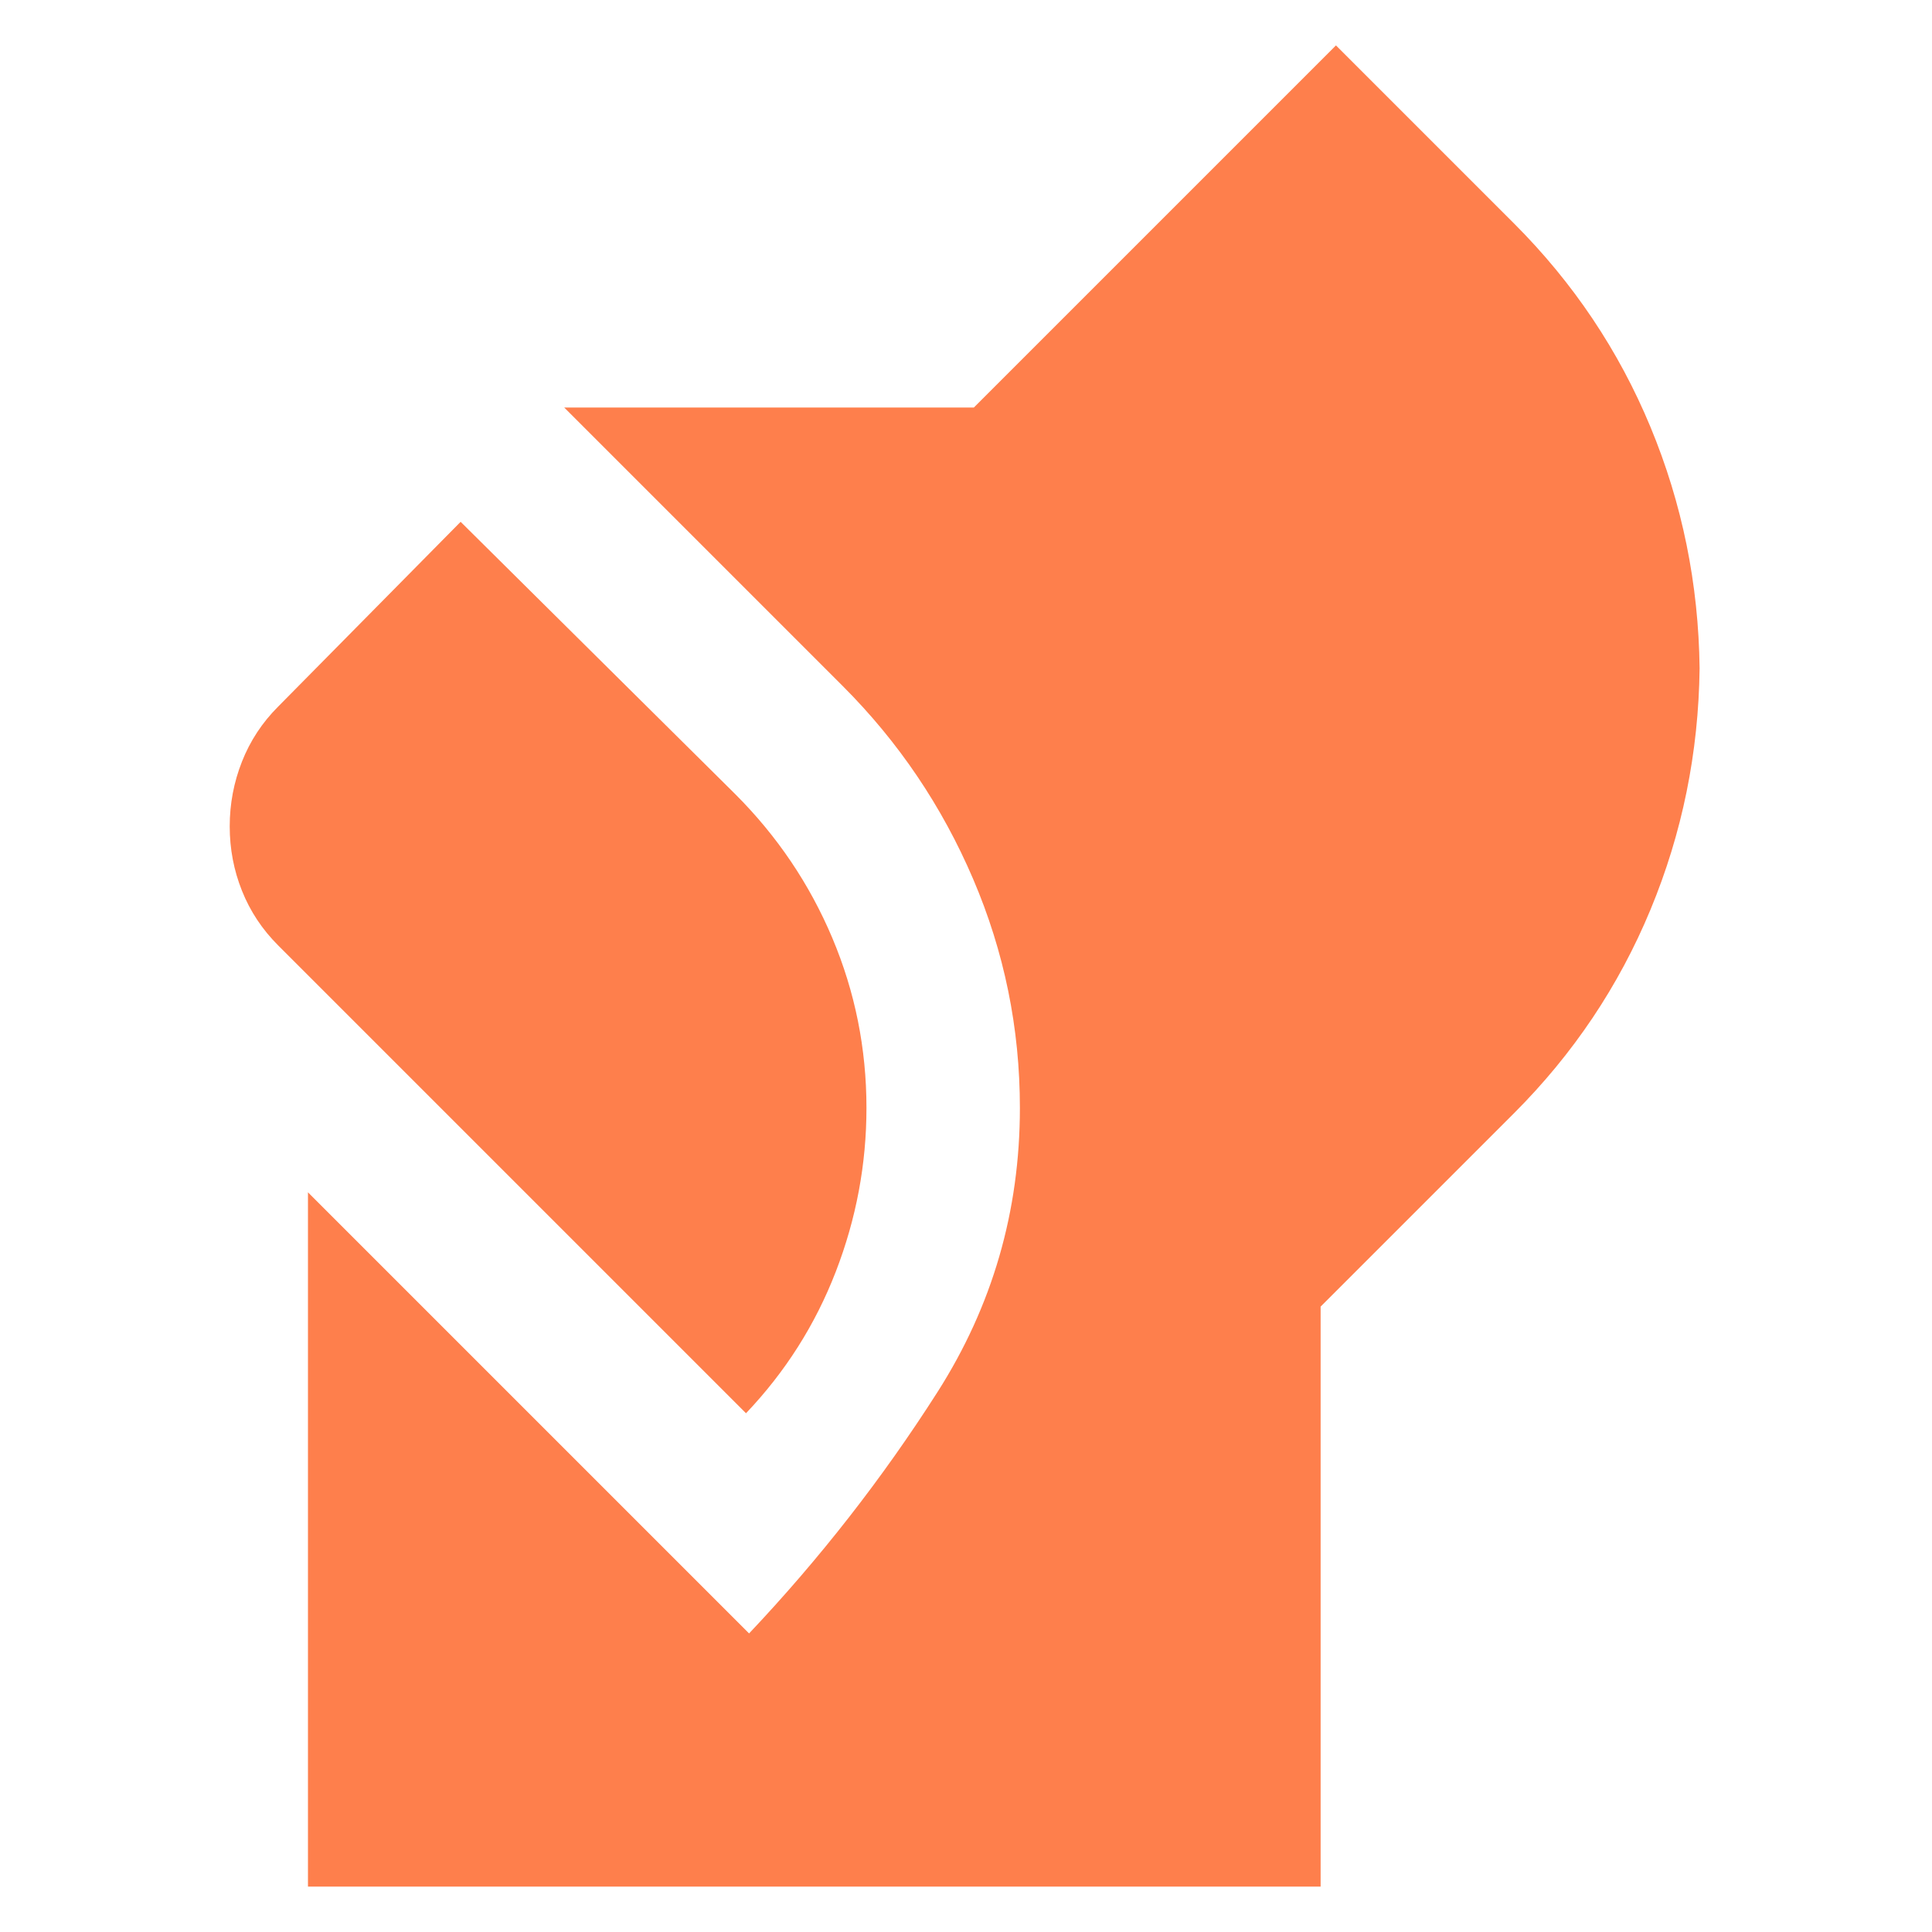
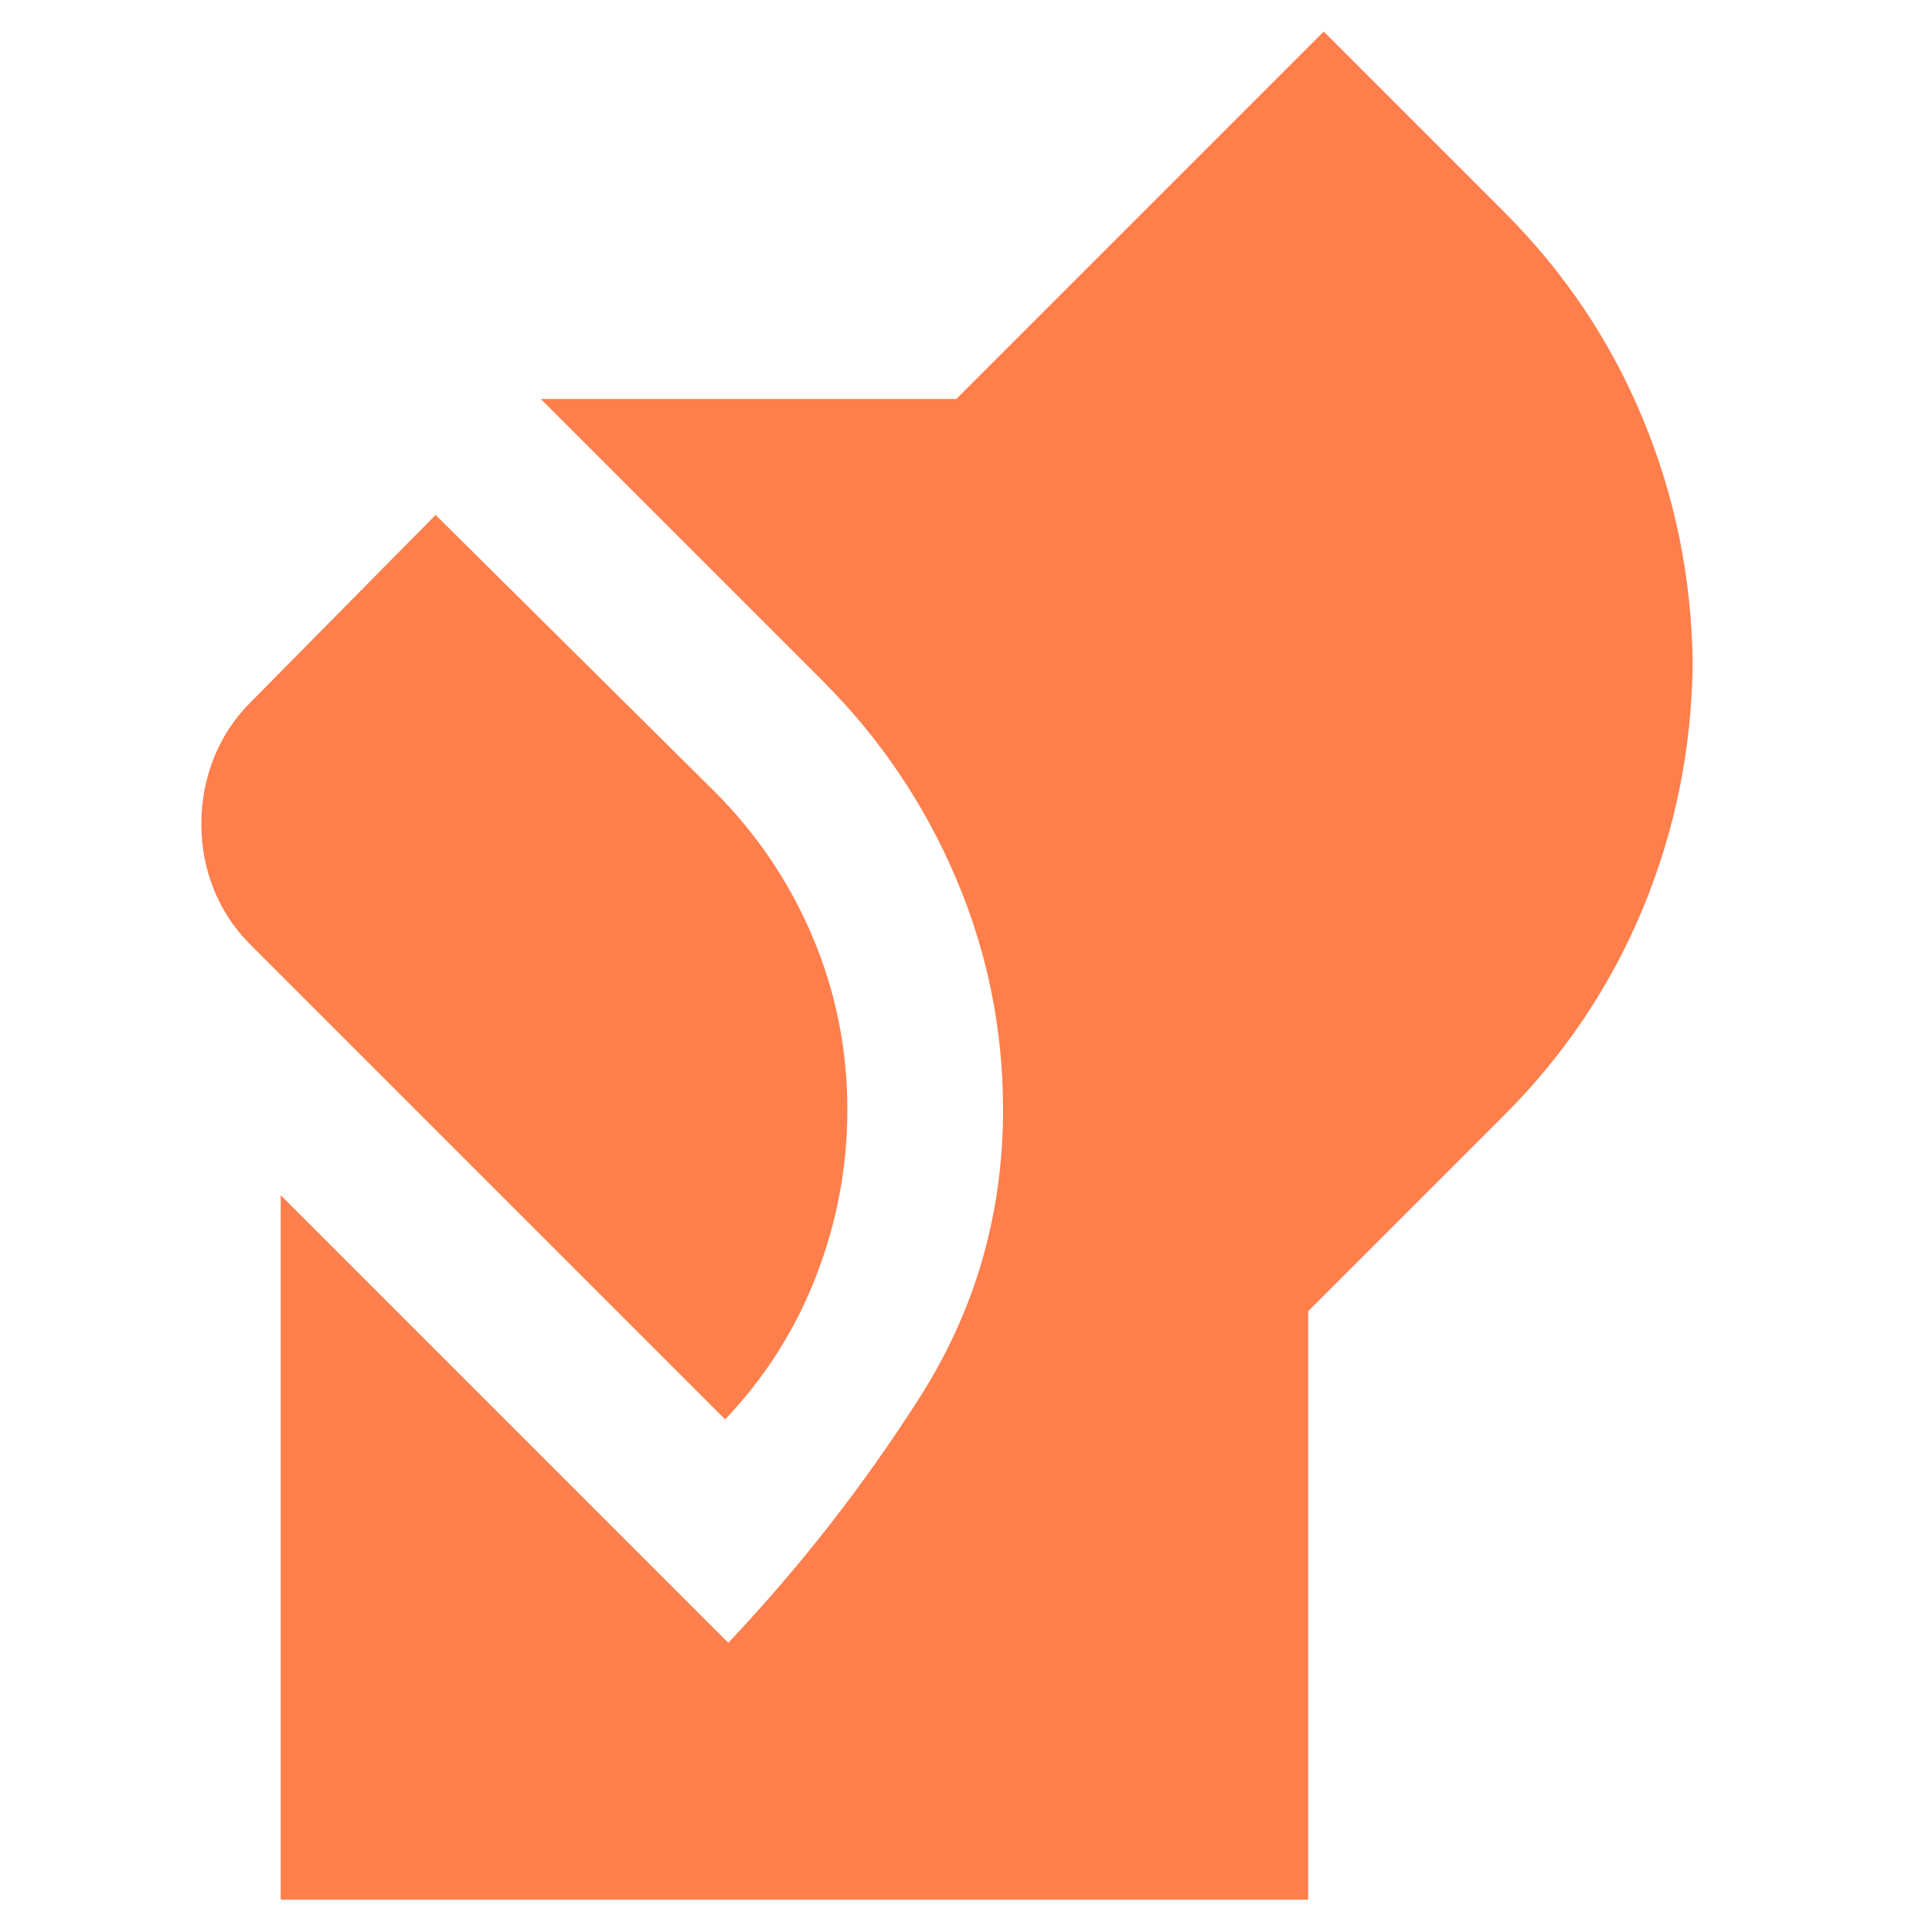
- <svg xmlns="http://www.w3.org/2000/svg" height="40" viewBox="0 -960 960 960" width="40" version="1.1" id="svg4">
+ <svg xmlns="http://www.w3.org/2000/svg" height="180" viewBox="0 -960 4320 4320" width="180" version="1.1" id="svg4">
  <defs id="defs8" />
-   <path d="M 153.027,-22.561 V -367.548 l 219.19,219.19 q 52.604,-55.655 93.583,-119.887 40.98,-64.232 40.98,-141.234 0,-59.466 -23.254,-113.787 -23.253,-54.321 -64.803,-95.872 L 280.346,-757.513 H 483.908 L 663.834,-937.439 752.272,-849.001 q 44.219,44.219 67.853,101.208 23.635,56.989 24.398,119.887 -0.763,62.898 -24.398,119.888 -23.634,56.989 -67.853,101.208 l -96.062,96.062 v 288.186 z m 217.664,-235.2 -232.531,-232.531 q -11.817,-11.818 -17.917,-27.066 -6.099,-15.248 -6.099,-32.021 0,-16.773 6.099,-32.211 6.1,-15.439 17.917,-27.256 l 90.725,-91.869 136.469,135.325 q 31.259,31.259 48.222,71.475 16.963,40.217 16.963,84.435 0,41.932 -15.248,81.386 -15.248,39.454 -44.6,70.331 z" id="path2" style="stroke-width:1.144;fill:#fe7f4c;fill-opacity:1" />
+   <path d="M 627.674,3287.717 V 1712.574 L 1628.453,2713.353 q 240.181,-254.112 427.281,-547.38 187.105,-293.273 187.105,-644.848 0,-271.51 -106.173,-519.529 Q 2030.499,753.578 1840.788,563.862 L 1208.988,-67.933 h 929.428 l 821.506,-821.506 403.79,403.79 q 201.898,201.898 309.804,462.098 107.912,260.2 111.394,547.38 -3.483,287.179 -111.394,547.385 -107.906,260.2 -309.804,462.098 l -438.601,438.601 V 3287.717 Z M 1621.487,2213.838 559.795,1152.146 q -53.953,-53.959 -81.804,-123.576 -27.846,-69.618 -27.846,-146.2 0,-76.583 27.846,-147.067 27.851,-70.49 81.804,-124.448 L 974.028,191.4 1597.119,809.27 q 142.723,142.723 220.173,326.34 77.45,183.623 77.45,385.515 0,191.455 -69.618,371.595 -69.618,180.14 -203.636,321.119 z" id="path2" style="fill:#fe7f4c;fill-opacity:1;stroke-width:5.221" />
</svg>
